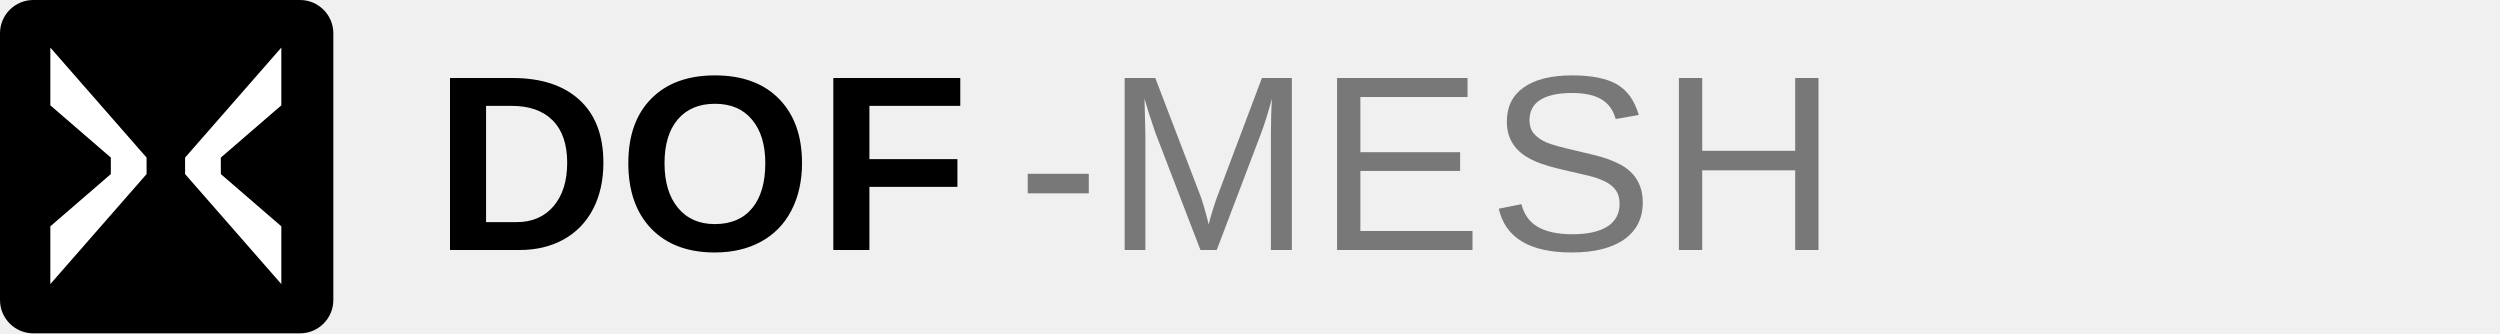
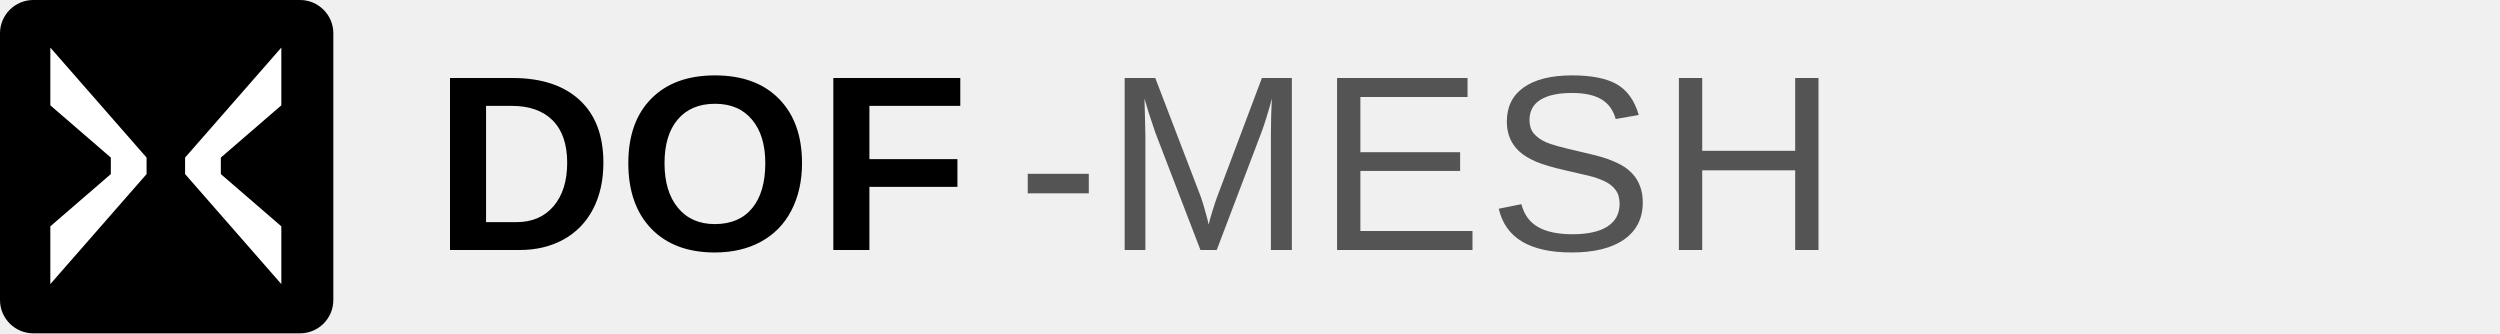
<svg xmlns="http://www.w3.org/2000/svg" viewBox="0 0 300 40" width="300" height="40">
  <rect x="0" y="0" width="40" height="40" rx="4" fill="#000000" />
  <g transform="translate(3.4,3.4) scale(0.33)">
    <polygon points="8,7 43,47 43,53 8,93 8,72 30,53 30,47 8,28" fill="#FFFFFF" />
    <polygon points="92,7 57,47 57,53 92,93 92,72 70,53 70,47 92,28" fill="#FFFFFF" />
  </g>
  <text x="52" y="30" font-family="'IBM Plex Sans','Helvetica Neue',Arial,sans-serif" font-size="30" font-weight="600" letter-spacing="0.5" fill="#000000">DOF</text>
-   <text x="122" y="30" font-family="'IBM Plex Sans','Helvetica Neue',Arial,sans-serif" font-size="30" font-weight="300" letter-spacing="0.5" fill="rgba(0,0,0,0.50)">-MESH</text>
+   <text x="122" y="30" font-family="'IBM Plex Sans','Helvetica Neue',Arial,sans-serif" font-size="30" font-weight="300" letter-spacing="0.5" fill="rgba(0,0,0,0.65)">-MESH</text>
</svg>
